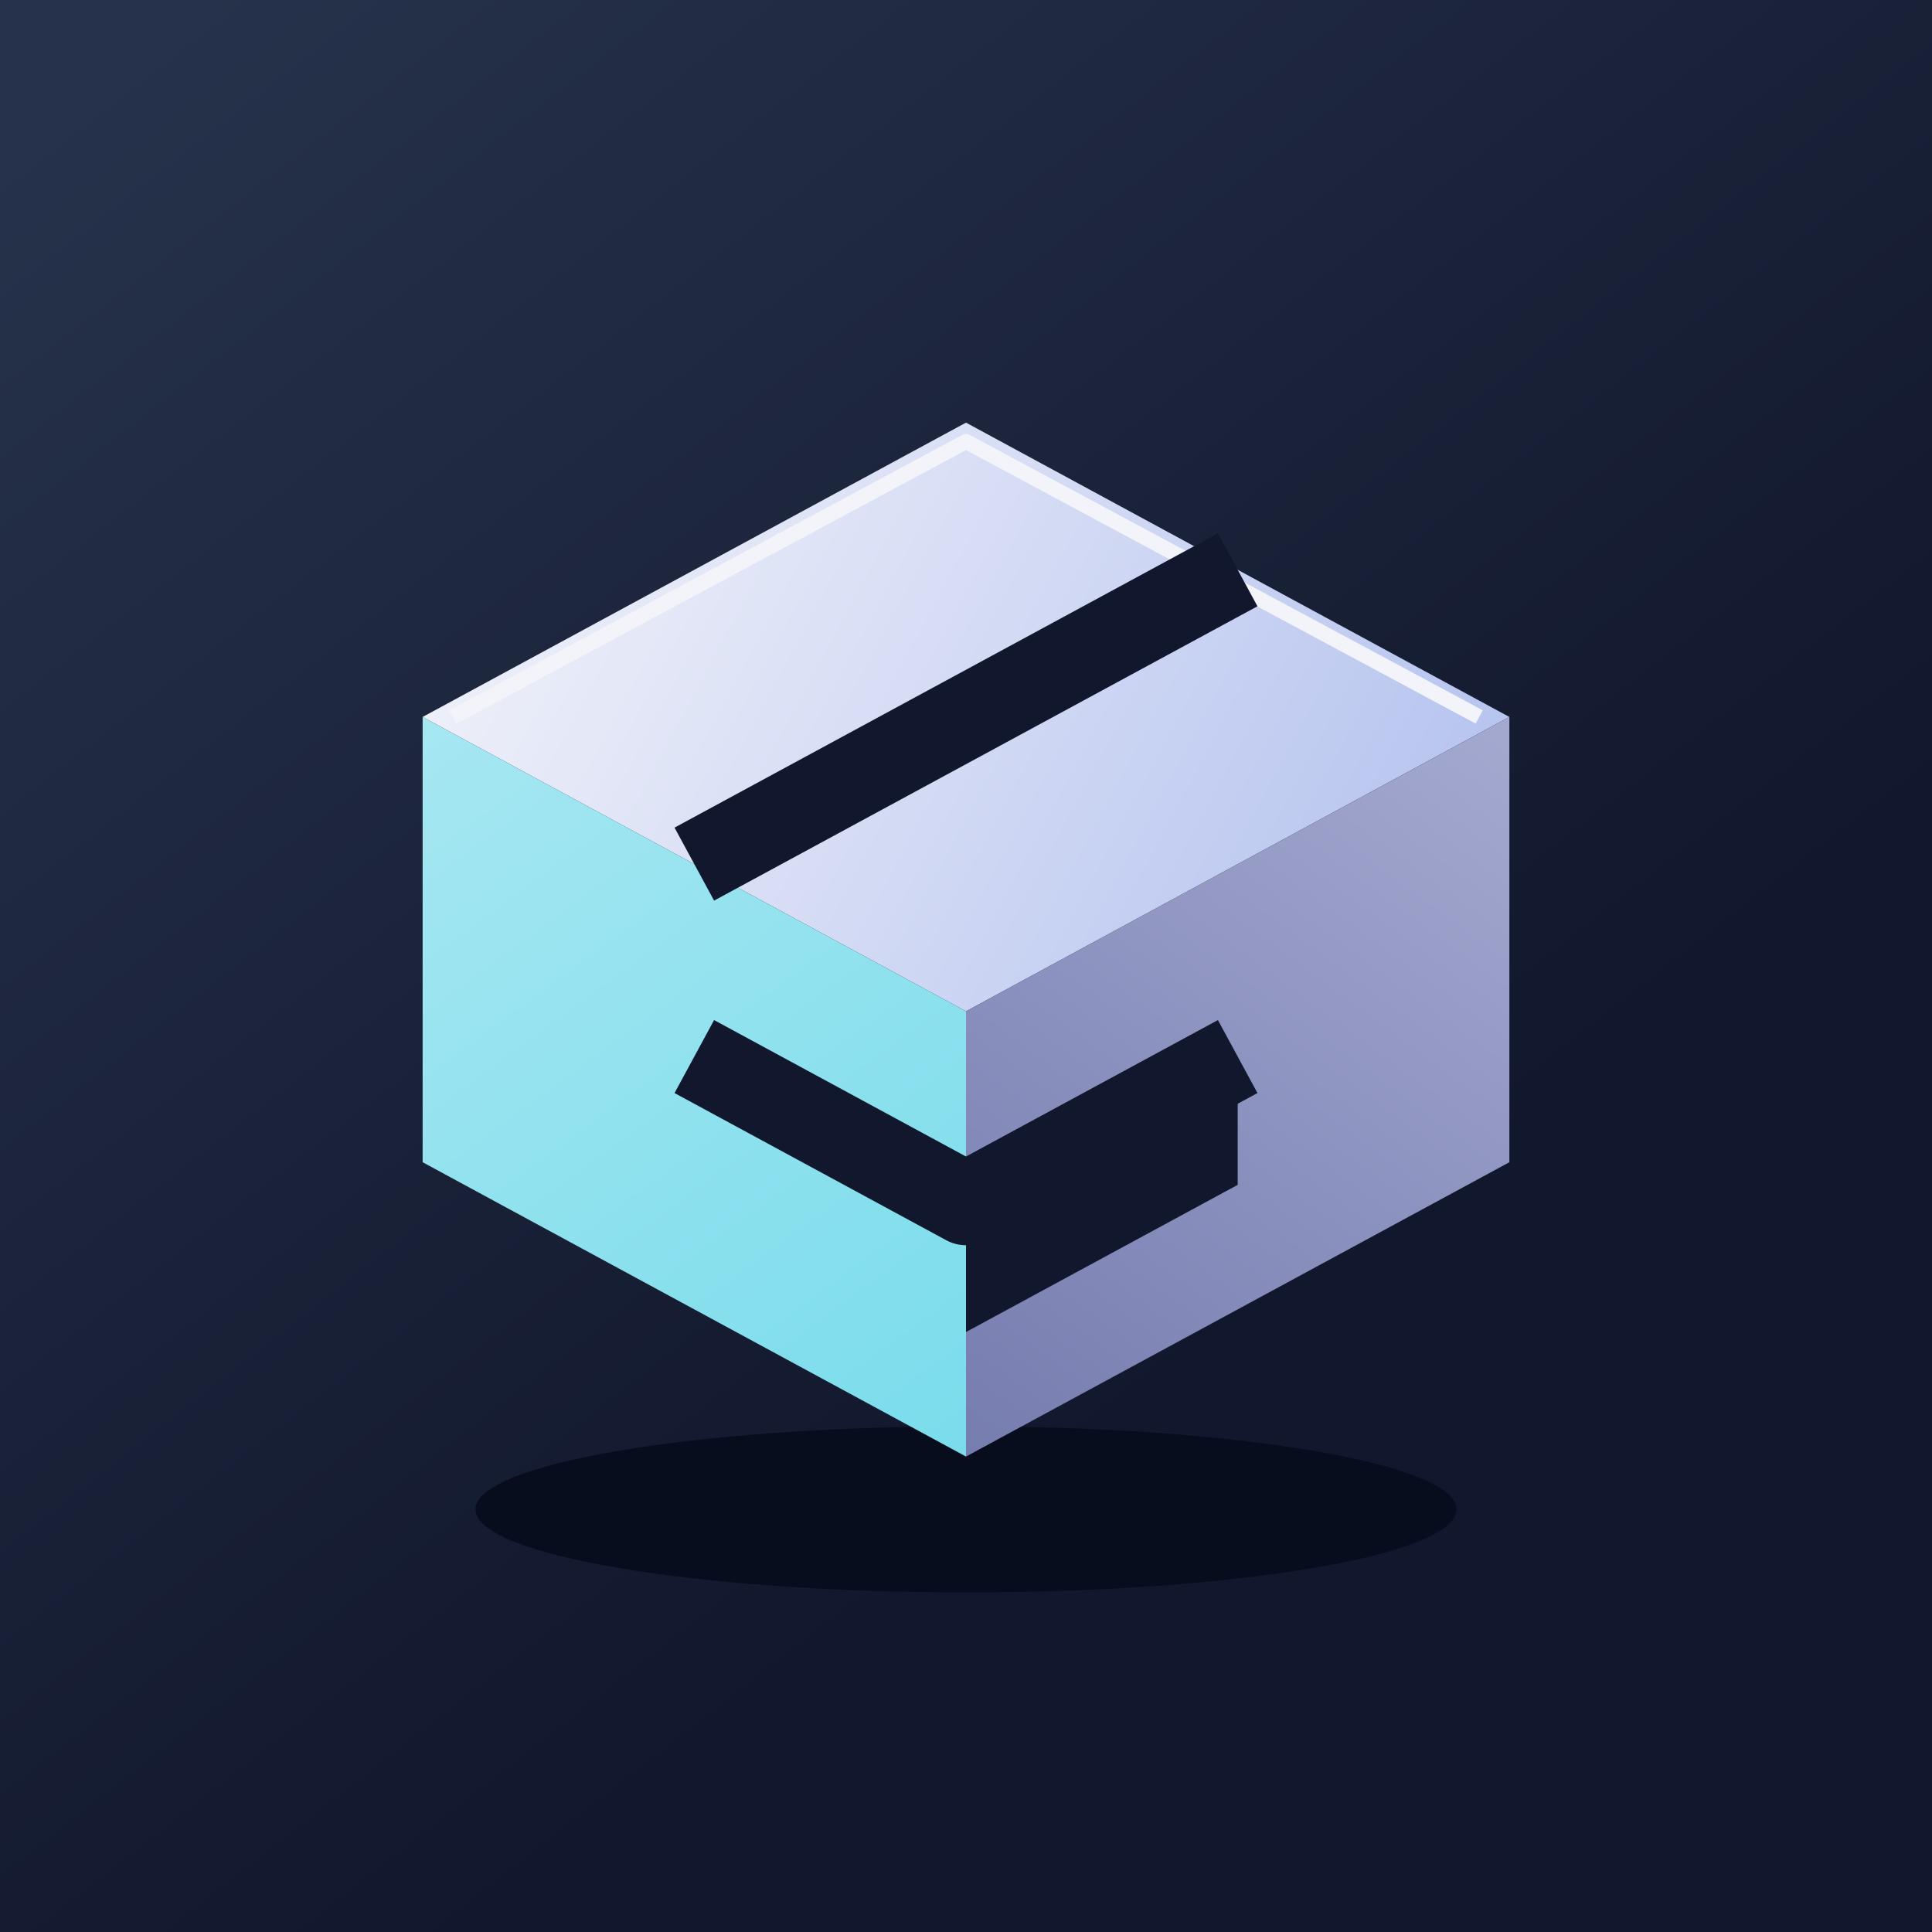
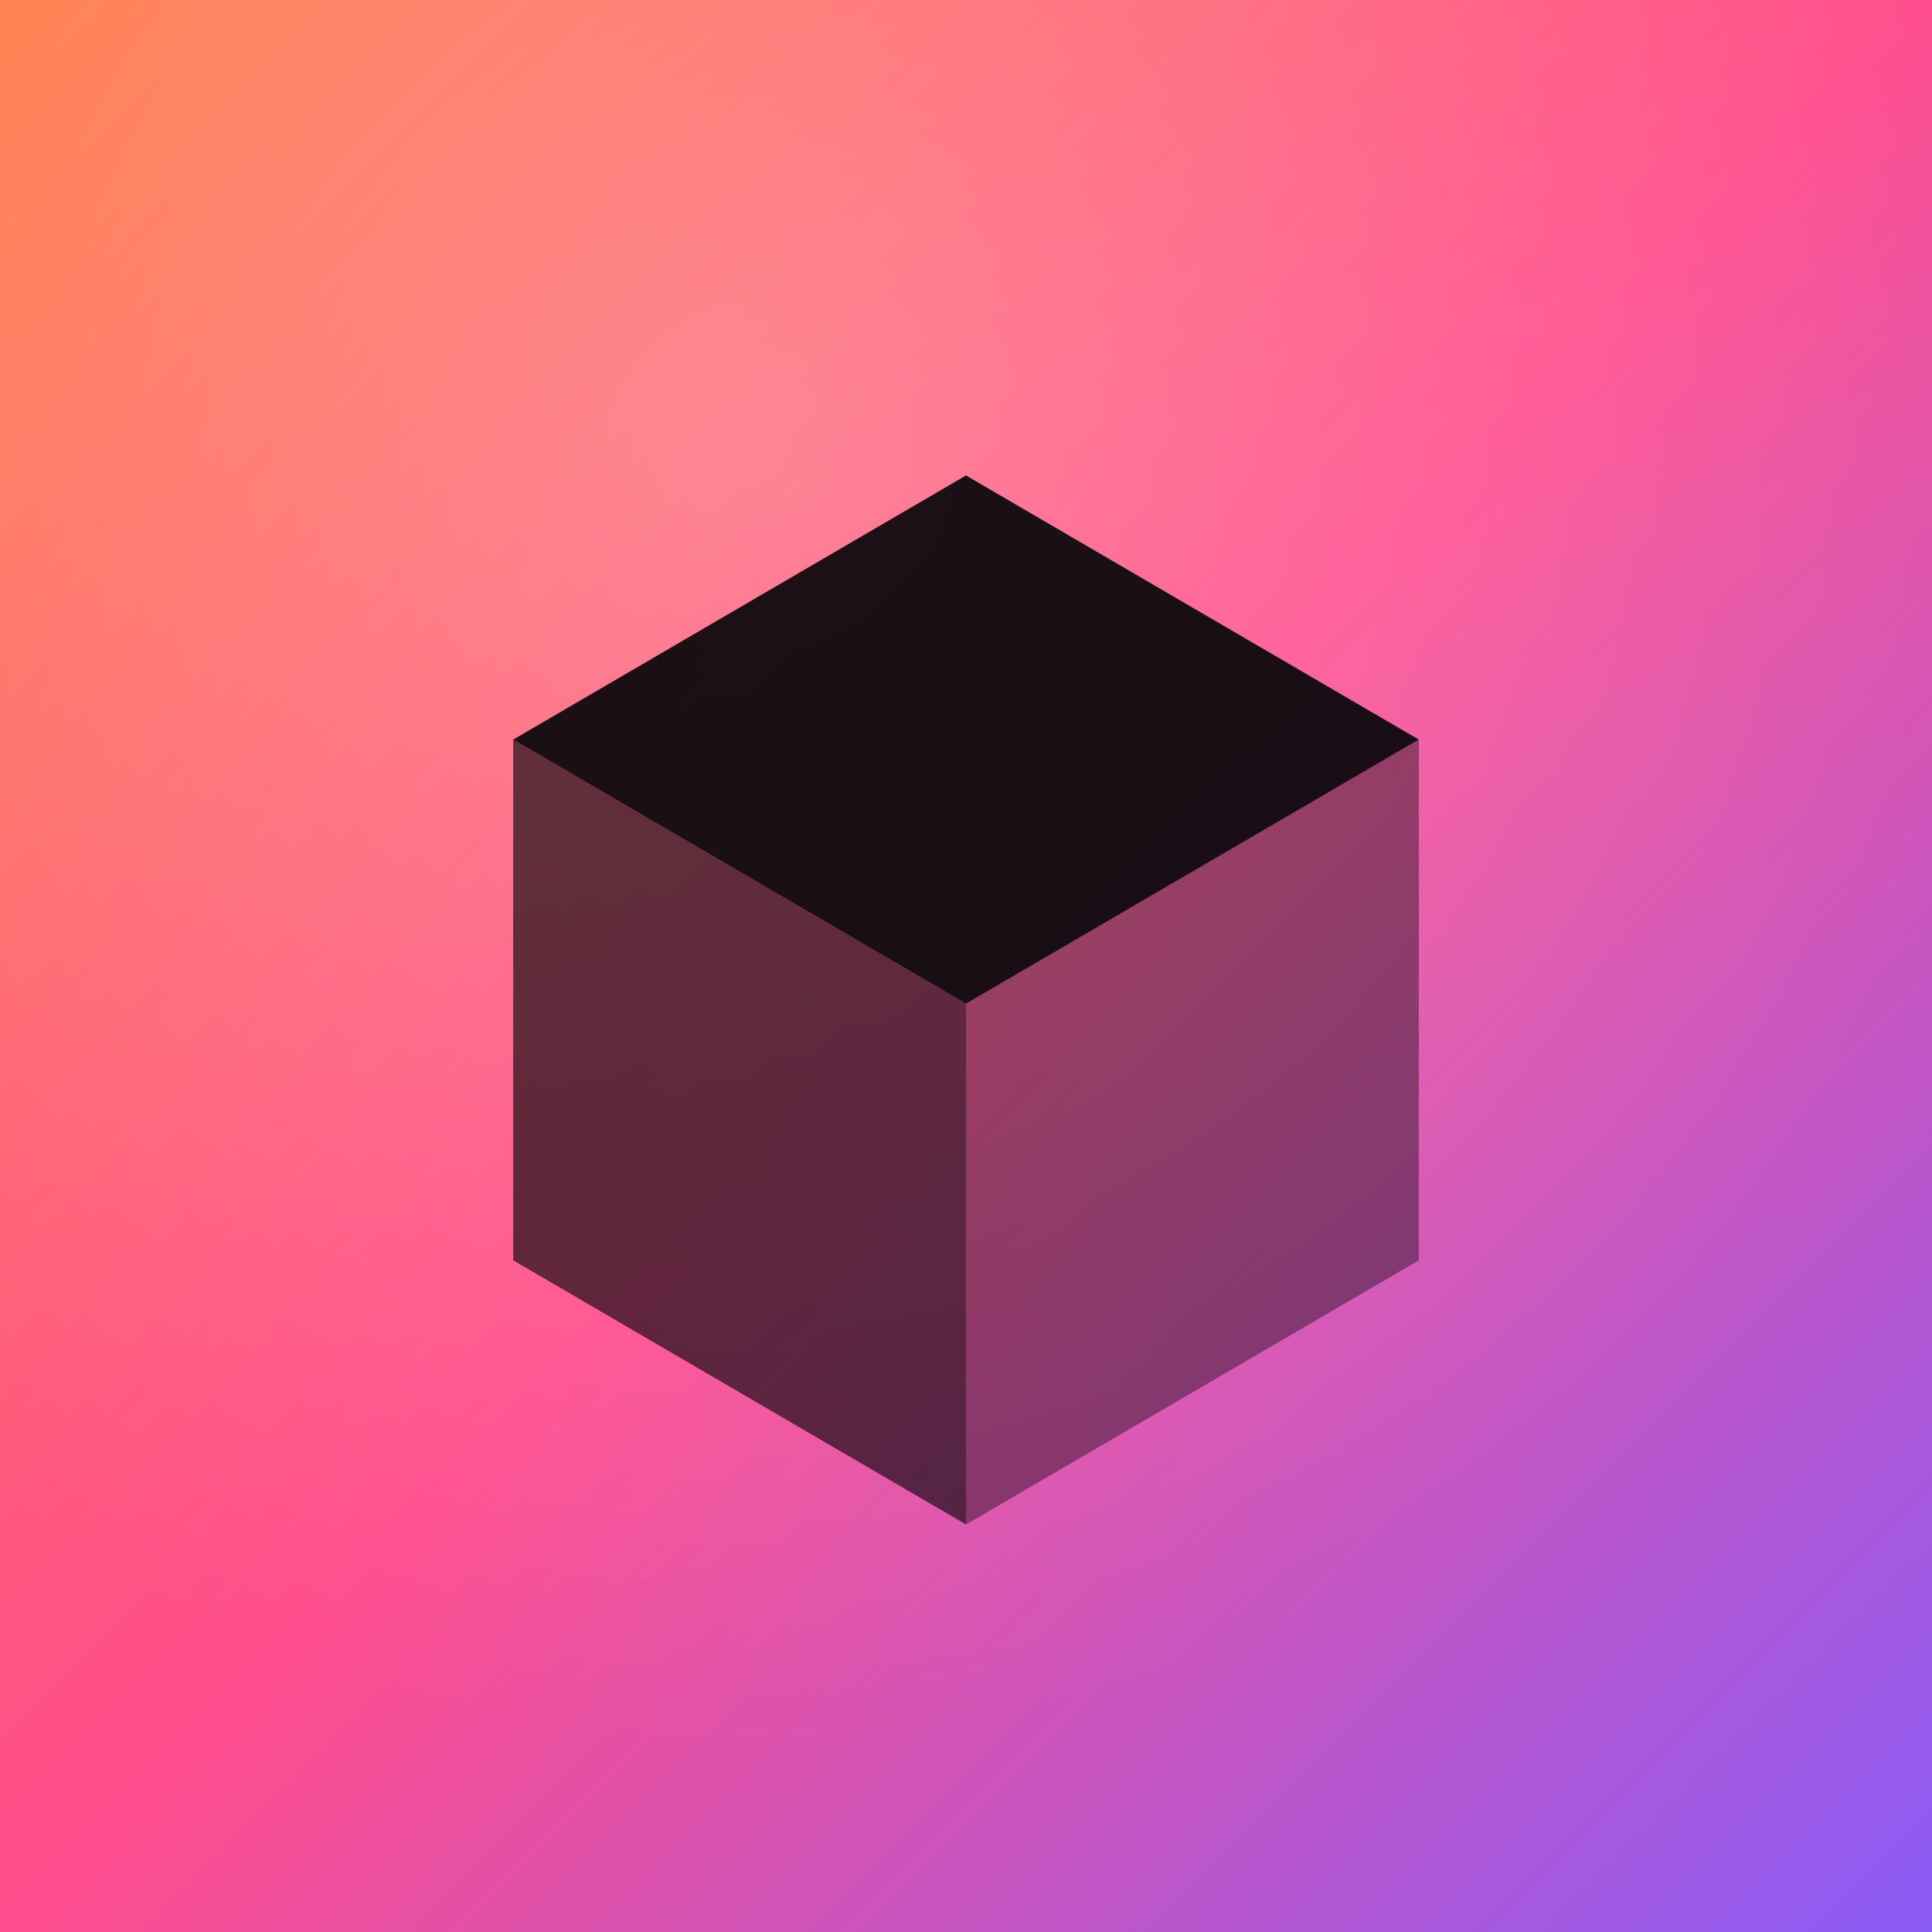
<svg xmlns="http://www.w3.org/2000/svg" width="512" height="512" viewBox="0 0 512 512" fill="none">
  <defs>
-     <linearGradient id="navy" x1="48" y1="0" x2="448" y2="512" gradientUnits="userSpaceOnUse">
-       <stop stop-color="#26324b" />
-       <stop offset=".7" stop-color="#11172c" />
+     <linearGradient id="g" x1="0" y1="0" x2="512" y2="512" gradientUnits="userSpaceOnUse">
+       <stop stop-color="#ff7a45" />
+       <stop offset=".5" stop-color="#ff4d8d" />
+       <stop offset="1" stop-color="#8b5cf6" />
    </linearGradient>
-     <linearGradient id="pearl" x1="112" y1="130" x2="358" y2="262" gradientUnits="userSpaceOnUse">
-       <stop stop-color="#f3f4fa" />
-       <stop offset="1" stop-color="#b8c5ef" />
-     </linearGradient>
-     <linearGradient id="cyan" x1="112" y1="190" x2="256" y2="386" gradientUnits="userSpaceOnUse">
-       <stop stop-color="#a6e7f2" />
-       <stop offset="1" stop-color="#7adceb" />
-     </linearGradient>
-     <linearGradient id="side" x1="400" y1="190" x2="256" y2="386" gradientUnits="userSpaceOnUse">
-       <stop stop-color="#a4a9d0" />
-       <stop offset="1" stop-color="#767daf" />
-     </linearGradient>
+     <radialGradient id="glow" cx="0" cy="0" r="1" gradientUnits="userSpaceOnUse" gradientTransform="matrix(0 340 -340 0 200 120)">
+       <stop stop-color="#fff" stop-opacity=".24" />
+       <stop offset="1" stop-color="#fff" stop-opacity="0" />
+     </radialGradient>
  </defs>
-   <path fill="url(#navy)" d="M0 0h512v512H0z" />
-   <ellipse cx="256" cy="400" rx="130" ry="22" fill="#080d1e" />
-   <path d="m112 190 144-78 144 78-144 78Z" fill="url(#pearl)" />
-   <path d="m112 190 144 78v118l-144-78Z" fill="url(#cyan)" />
-   <path d="m256 268 144-78v118l-144 78Z" fill="url(#side)" />
-   <path d="m120 190 136-73 136 73" stroke="#f3f4fa" stroke-width="4" stroke-linejoin="round" />
-   <path d="m184 229 144-78M184 280l72 39 72-39" stroke="#11172c" stroke-width="22" stroke-linejoin="round" />
-   <path d="m256 330 72-39v23l-72 39Z" fill="#11172c" />
+   <path fill="url(#g)" d="M0 0h512v512H0z" />
+   <path fill="url(#glow)" d="M0 0h512v512H0z" />
+   <path d="M136 196 256 126l120 70-120 70Z" fill="#07070a" fill-opacity=".92" />
+   <path d="M136 196v138l120 70V266Z" fill="#07070a" fill-opacity=".64" />
+   <path d="M376 196v138l-120 70V266Z" fill="#07070a" fill-opacity=".4" />
</svg>
